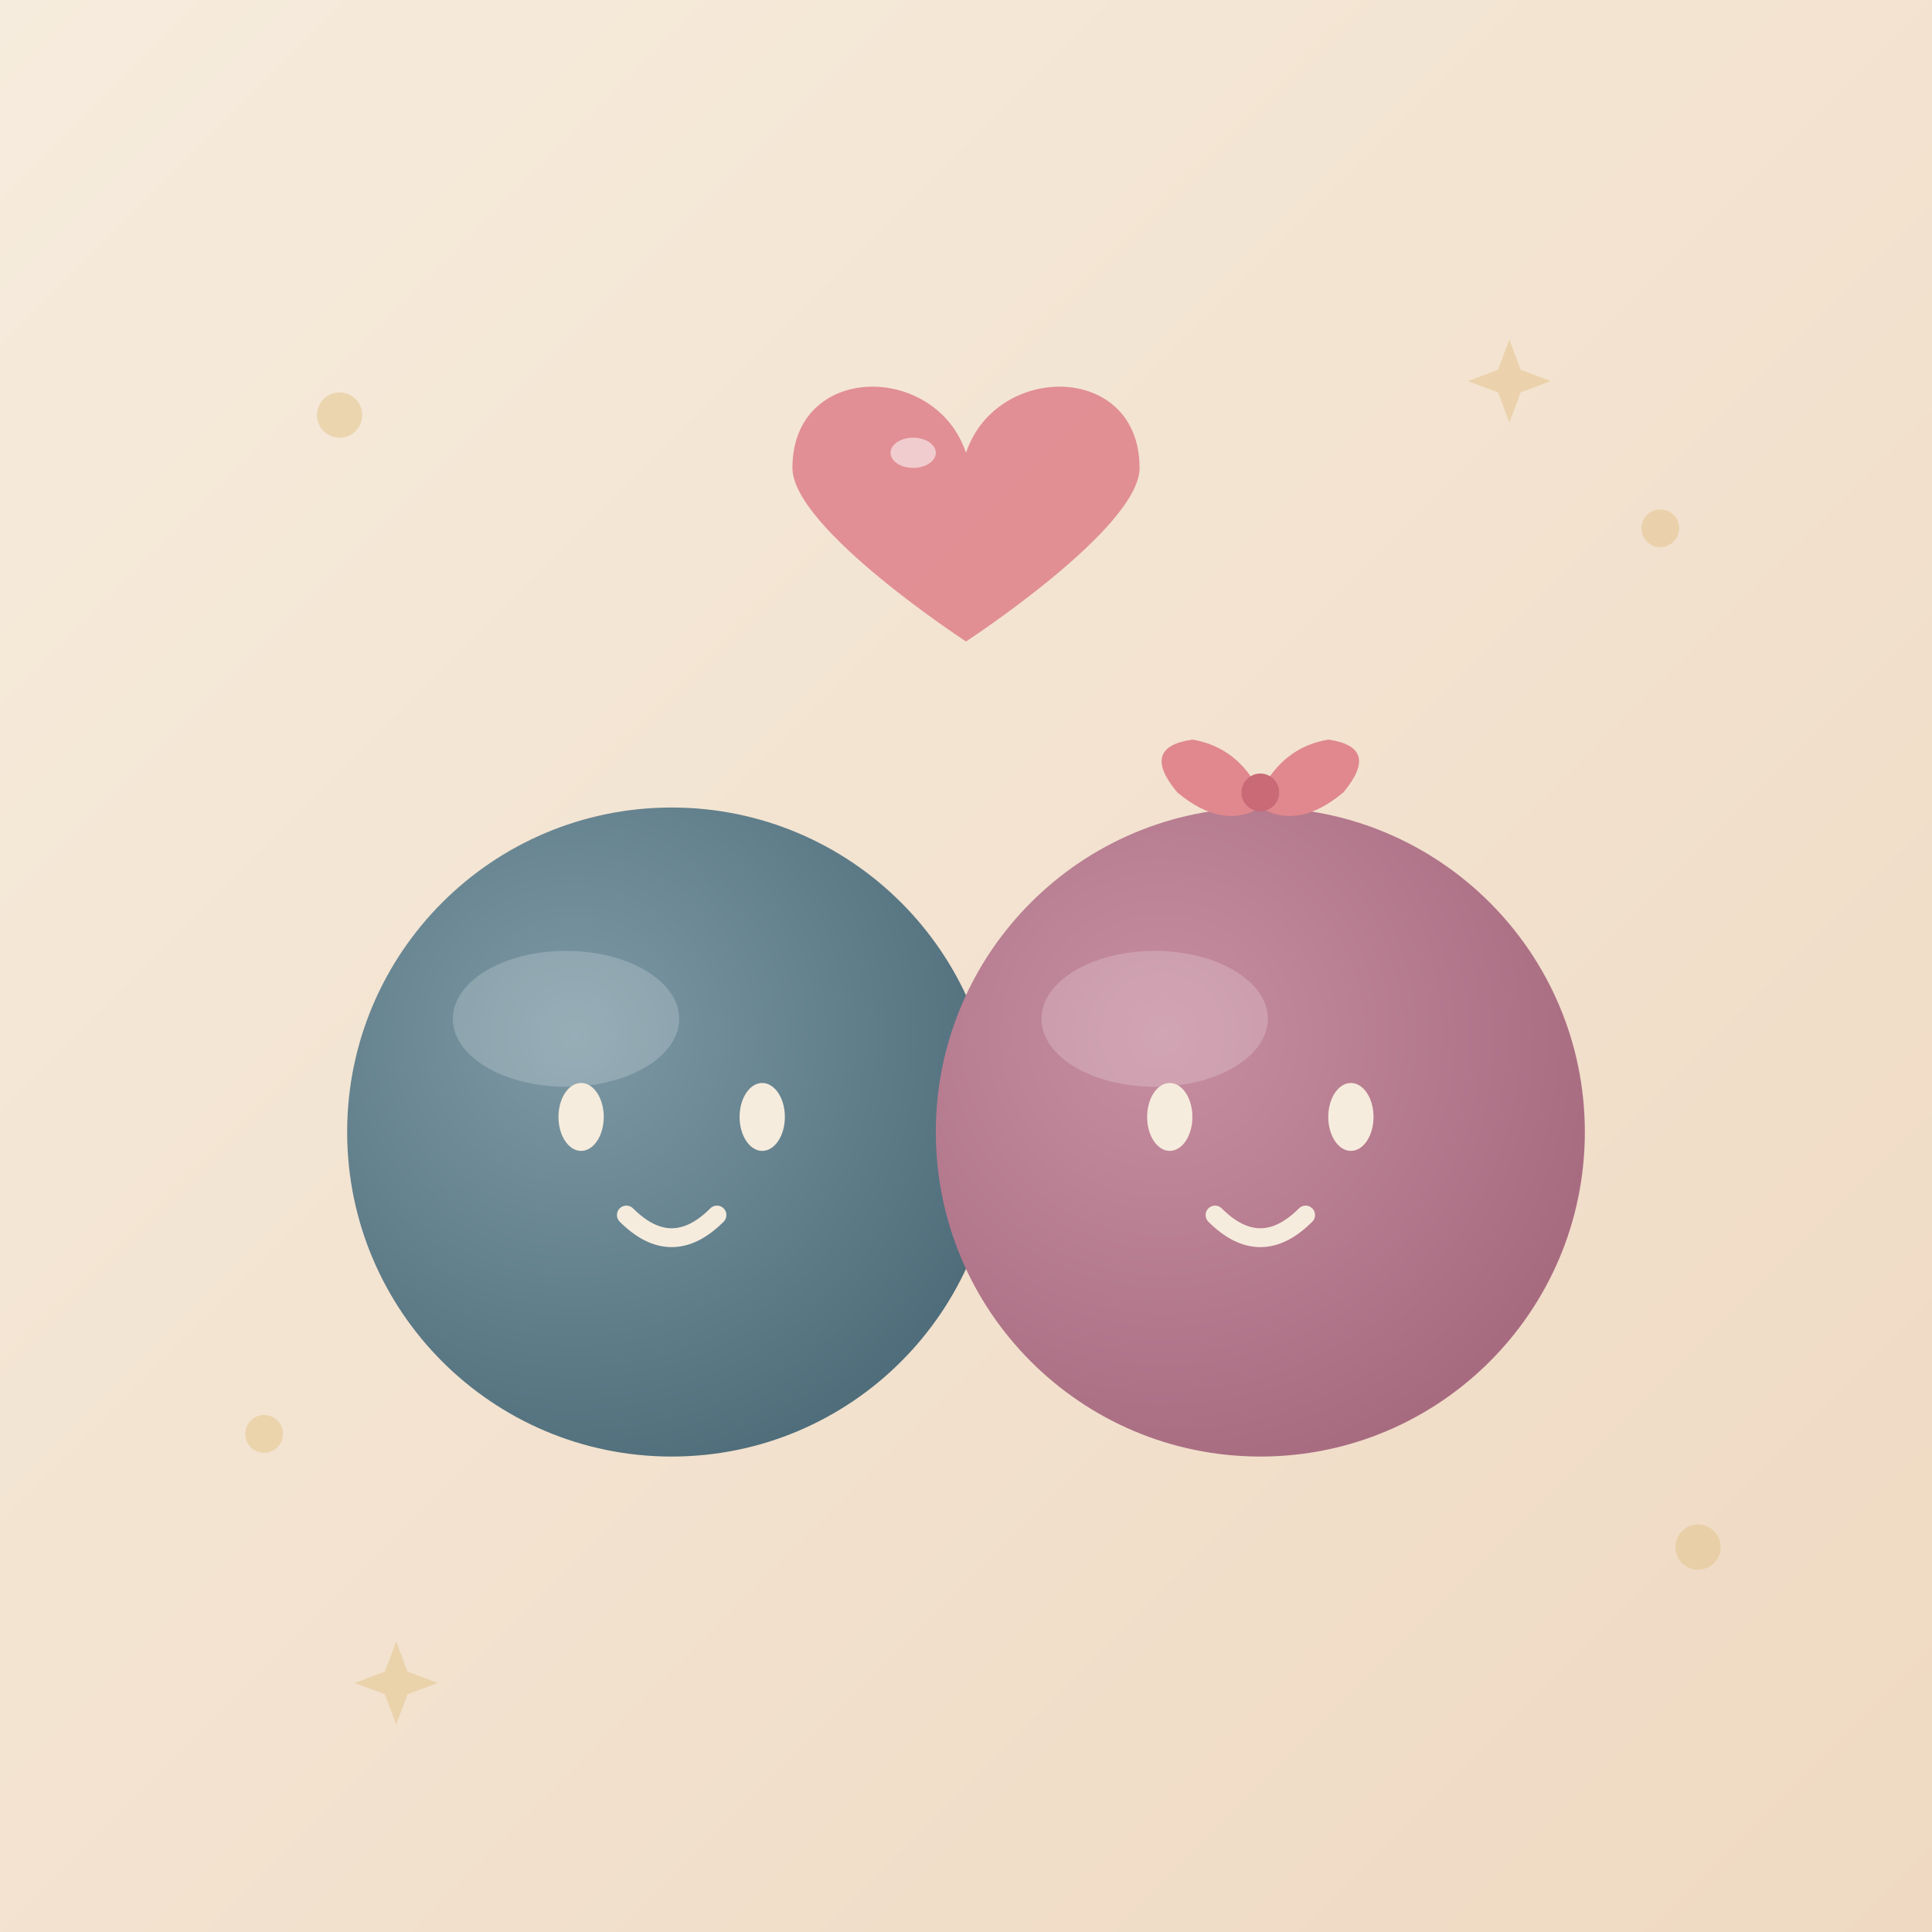
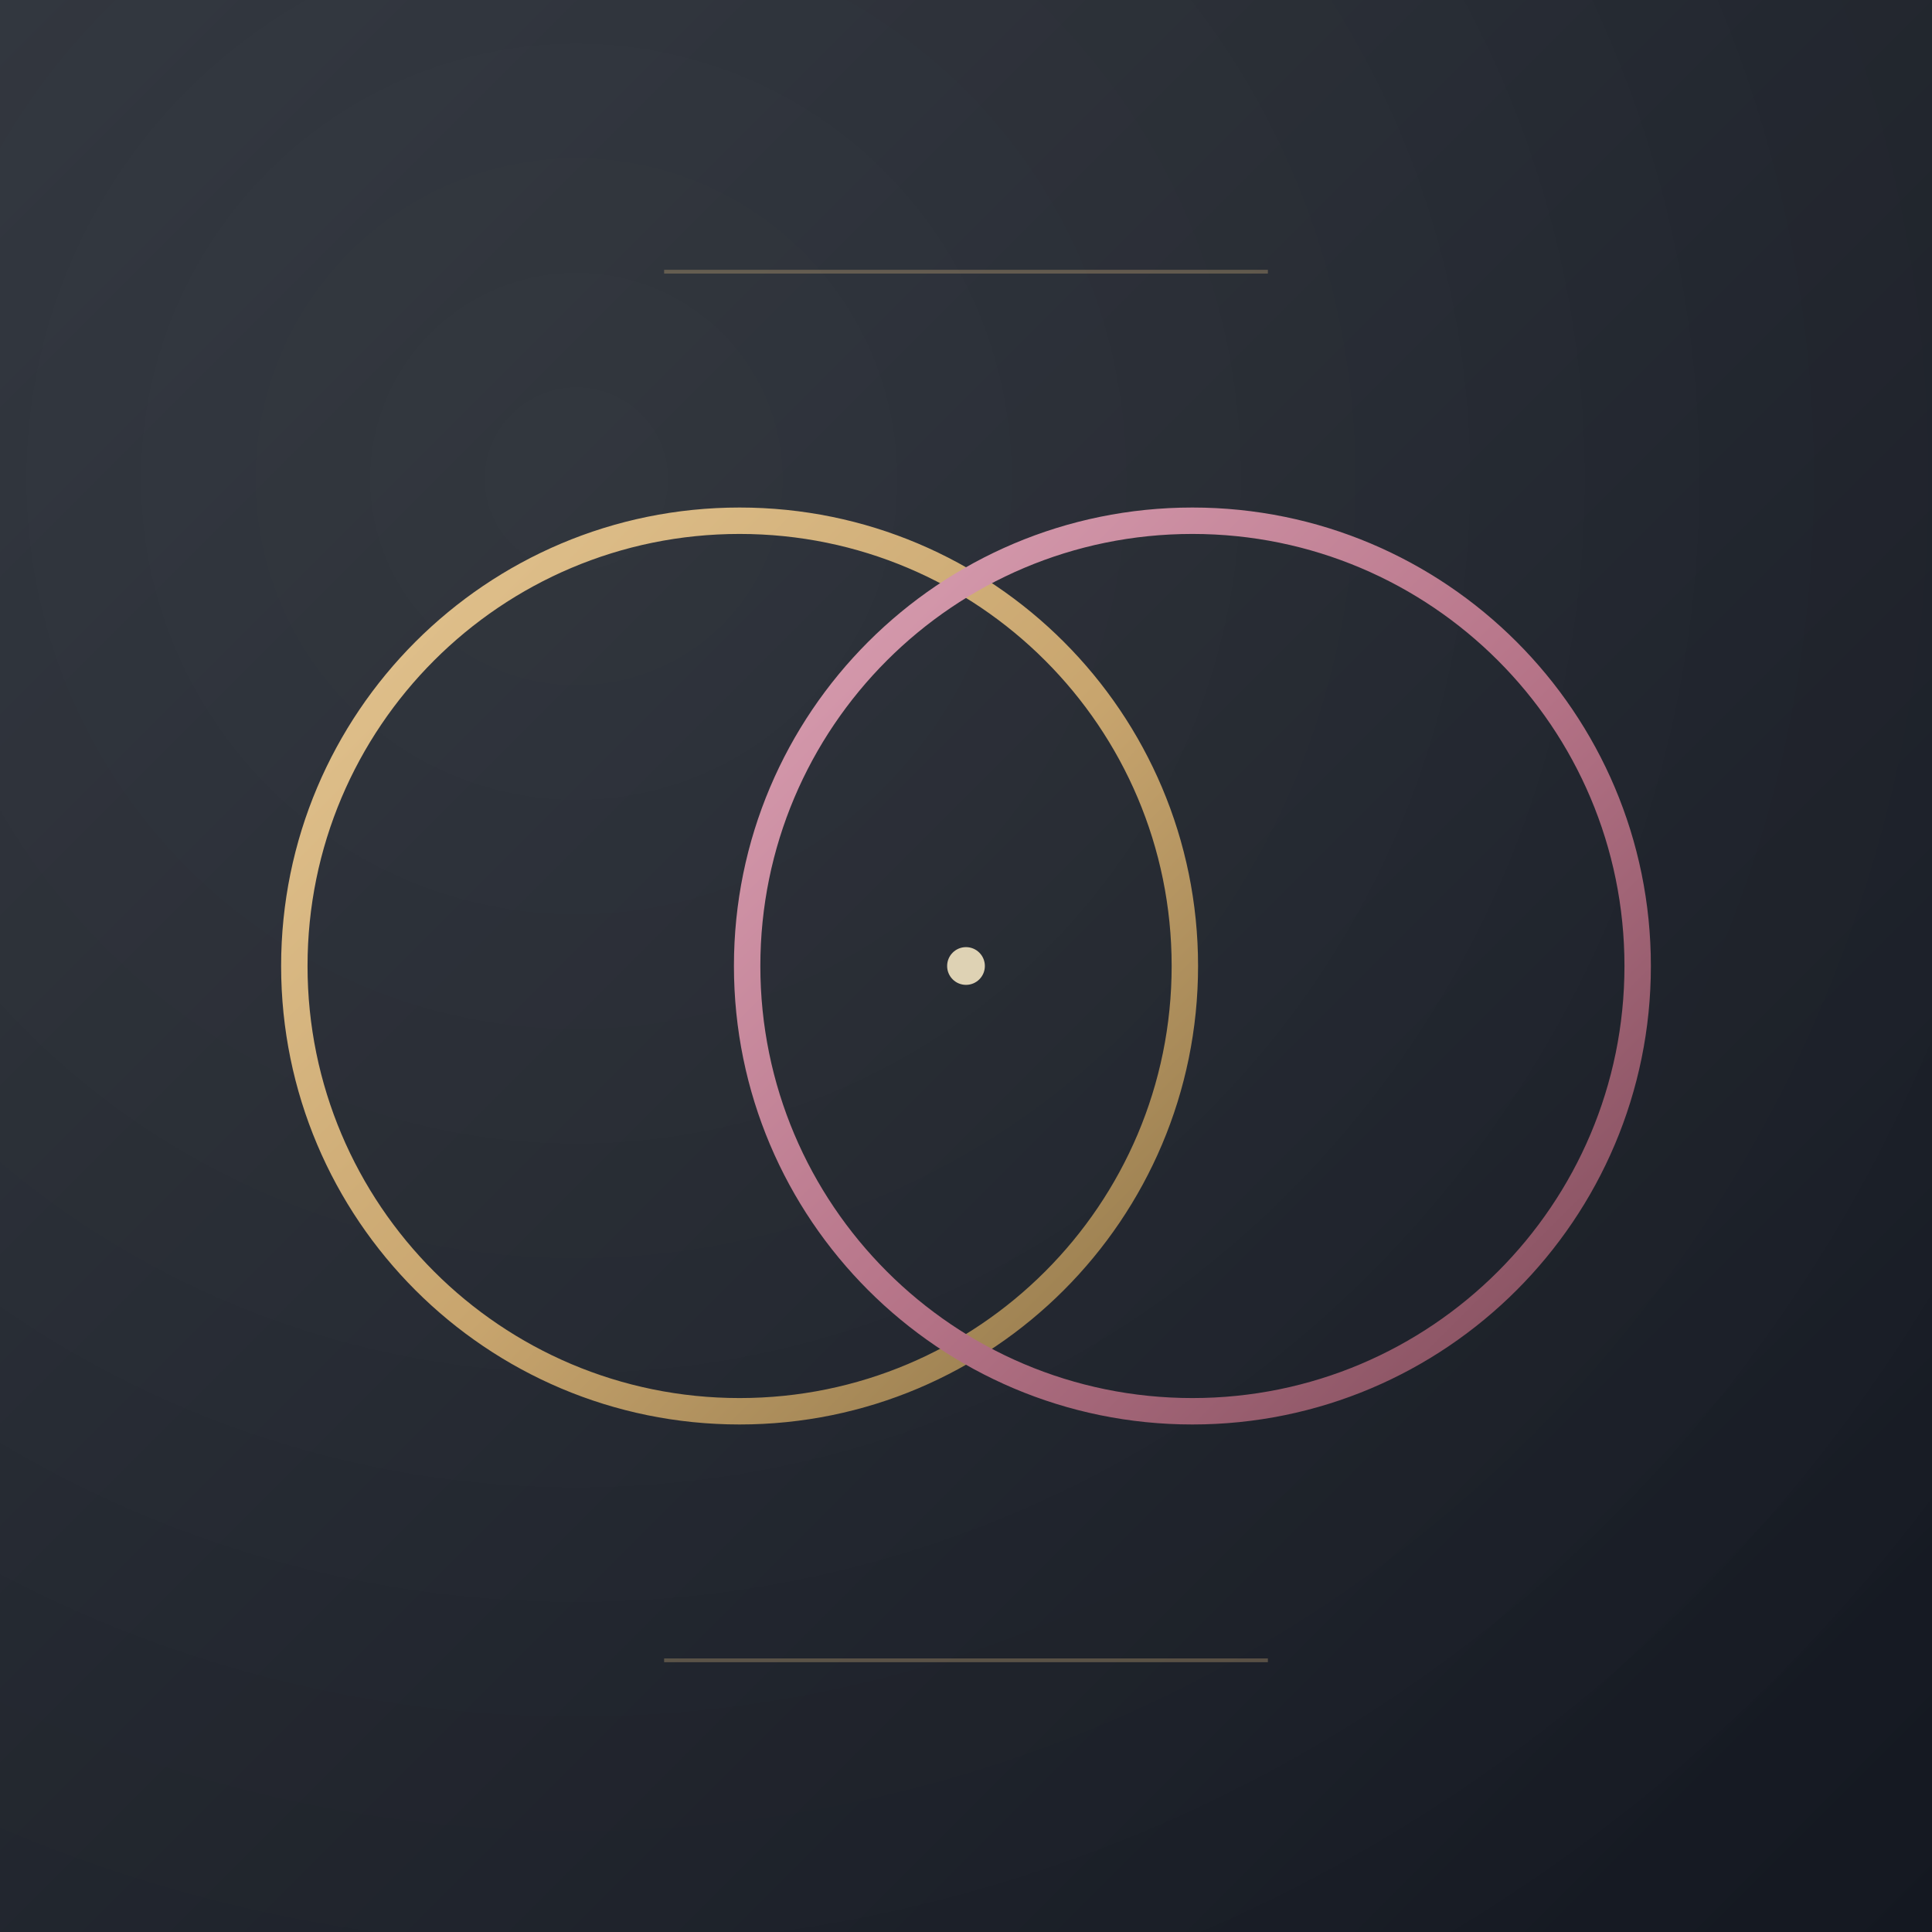
<svg xmlns="http://www.w3.org/2000/svg" viewBox="0 0 512 512">
  <defs>
    <linearGradient id="bg" x1="0" y1="0" x2="1" y2="1">
-       <stop offset="0" stop-color="#f6ecdd" />
-       <stop offset="1" stop-color="#efd9c2" />
+       <stop offset="0" stop-color="#2b3038" />
+       <stop offset="1" stop-color="#141821" />
    </linearGradient>
-     <radialGradient id="mine" cx=".35" cy=".35" r=".7">
-       <stop offset="0" stop-color="#7d99a5" />
-       <stop offset="1" stop-color="#4f6d7a" />
-     </radialGradient>
-     <radialGradient id="hers" cx=".35" cy=".35" r=".7">
-       <stop offset="0" stop-color="#c78ea1" />
-       <stop offset="1" stop-color="#a76b80" />
+     <linearGradient id="gold" x1="0" y1="0" x2="1" y2="1">
+       <stop offset="0" stop-color="#e5c692" />
+       <stop offset=".55" stop-color="#c8a56e" />
+       <stop offset="1" stop-color="#8f7548" />
+     </linearGradient>
+     <linearGradient id="rose" x1="0" y1="0" x2="1" y2="1">
+       <stop offset="0" stop-color="#dda3b6" />
+       <stop offset=".55" stop-color="#b47286" />
+       <stop offset="1" stop-color="#7d4a58" />
+     </linearGradient>
+     <radialGradient id="sheen" cx=".3" cy=".25" r=".9">
+       <stop offset="0" stop-color="#ffffff" stop-opacity=".06" />
+       <stop offset="1" stop-color="#ffffff" stop-opacity="0" />
    </radialGradient>
  </defs>
  <rect width="512" height="512" fill="url(#bg)" />
-   <g fill="#e4c58e" opacity=".55">
-     <circle cx="90" cy="110" r="6" />
-     <circle cx="440" cy="140" r="5" />
-     <circle cx="70" cy="380" r="5" />
-     <circle cx="450" cy="410" r="6" />
-     <path d="M105 435l3 8 8 3-8 3-3 8-3-8-8-3 8-3z" />
-     <path d="M400 90l3 8 8 3-8 3-3 8-3-8-8-3 8-3z" />
+   <rect width="512" height="512" fill="url(#sheen)" />
+   <g fill="none" stroke-width="7" stroke-linecap="round">
+     <circle cx="196" cy="256" r="118" stroke="url(#gold)" />
+     <circle cx="316" cy="256" r="118" stroke="url(#rose)" />
  </g>
-   <g transform="translate(256 96)">
-     <path d="M0 24c-8-24-46-24-46 4C-46 44 0 74 0 74s46-30 46-46c0-28-38-28-46-4z" fill="#e0888e" opacity=".92" />
-     <ellipse cx="-14" cy="24" rx="6" ry="4" fill="#fff" opacity=".55" />
-   </g>
-   <g transform="translate(178 300)">
-     <ellipse cx="-22" cy="16" rx="14" ry="9" fill="#c98080" opacity=".45" />
-     <ellipse cx="22" cy="16" rx="14" ry="9" fill="#c98080" opacity=".45" />
-     <circle cx="0" cy="0" r="86" fill="url(#mine)" />
-     <ellipse cx="-28" cy="-30" rx="30" ry="18" fill="#fff" opacity=".2" />
-     <ellipse cx="-24" cy="-4" rx="6" ry="9" fill="#f6ecdd" />
-     <ellipse cx="24" cy="-4" rx="6" ry="9" fill="#f6ecdd" />
-     <path d="M-12 22 Q0 34 12 22" stroke="#f6ecdd" stroke-width="5" stroke-linecap="round" fill="none" />
-   </g>
-   <g transform="translate(334 300)">
-     <ellipse cx="-22" cy="16" rx="14" ry="9" fill="#c98080" opacity=".45" />
-     <ellipse cx="22" cy="16" rx="14" ry="9" fill="#c98080" opacity=".45" />
-     <circle cx="0" cy="0" r="86" fill="url(#hers)" />
-     <ellipse cx="-28" cy="-30" rx="30" ry="18" fill="#fff" opacity=".2" />
-     <g transform="translate(0 -84)">
-       <path d="M-22 -6 Q-32 -18 -18 -20 Q-6 -18 0 -6 Q6 -18 18 -20 Q32 -18 22 -6 Q10 4 0 -2 Q-10 4 -22 -6z" fill="#e0888e" />
-       <circle cx="0" cy="-6" r="5" fill="#c96a76" />
-     </g>
-     <ellipse cx="-24" cy="-4" rx="6" ry="9" fill="#f6ecdd" />
-     <ellipse cx="24" cy="-4" rx="6" ry="9" fill="#f6ecdd" />
-     <path d="M-12 22 Q0 34 12 22" stroke="#f6ecdd" stroke-width="5" stroke-linecap="round" fill="none" />
-   </g>
+   <circle cx="256" cy="256" r="5" fill="#f2e4c2" opacity=".9" />
+   <line x1="176" y1="72" x2="336" y2="72" stroke="#c9a878" stroke-width="1" opacity=".35" />
+   <line x1="176" y1="440" x2="336" y2="440" stroke="#c9a878" stroke-width="1" opacity=".35" />
</svg>
